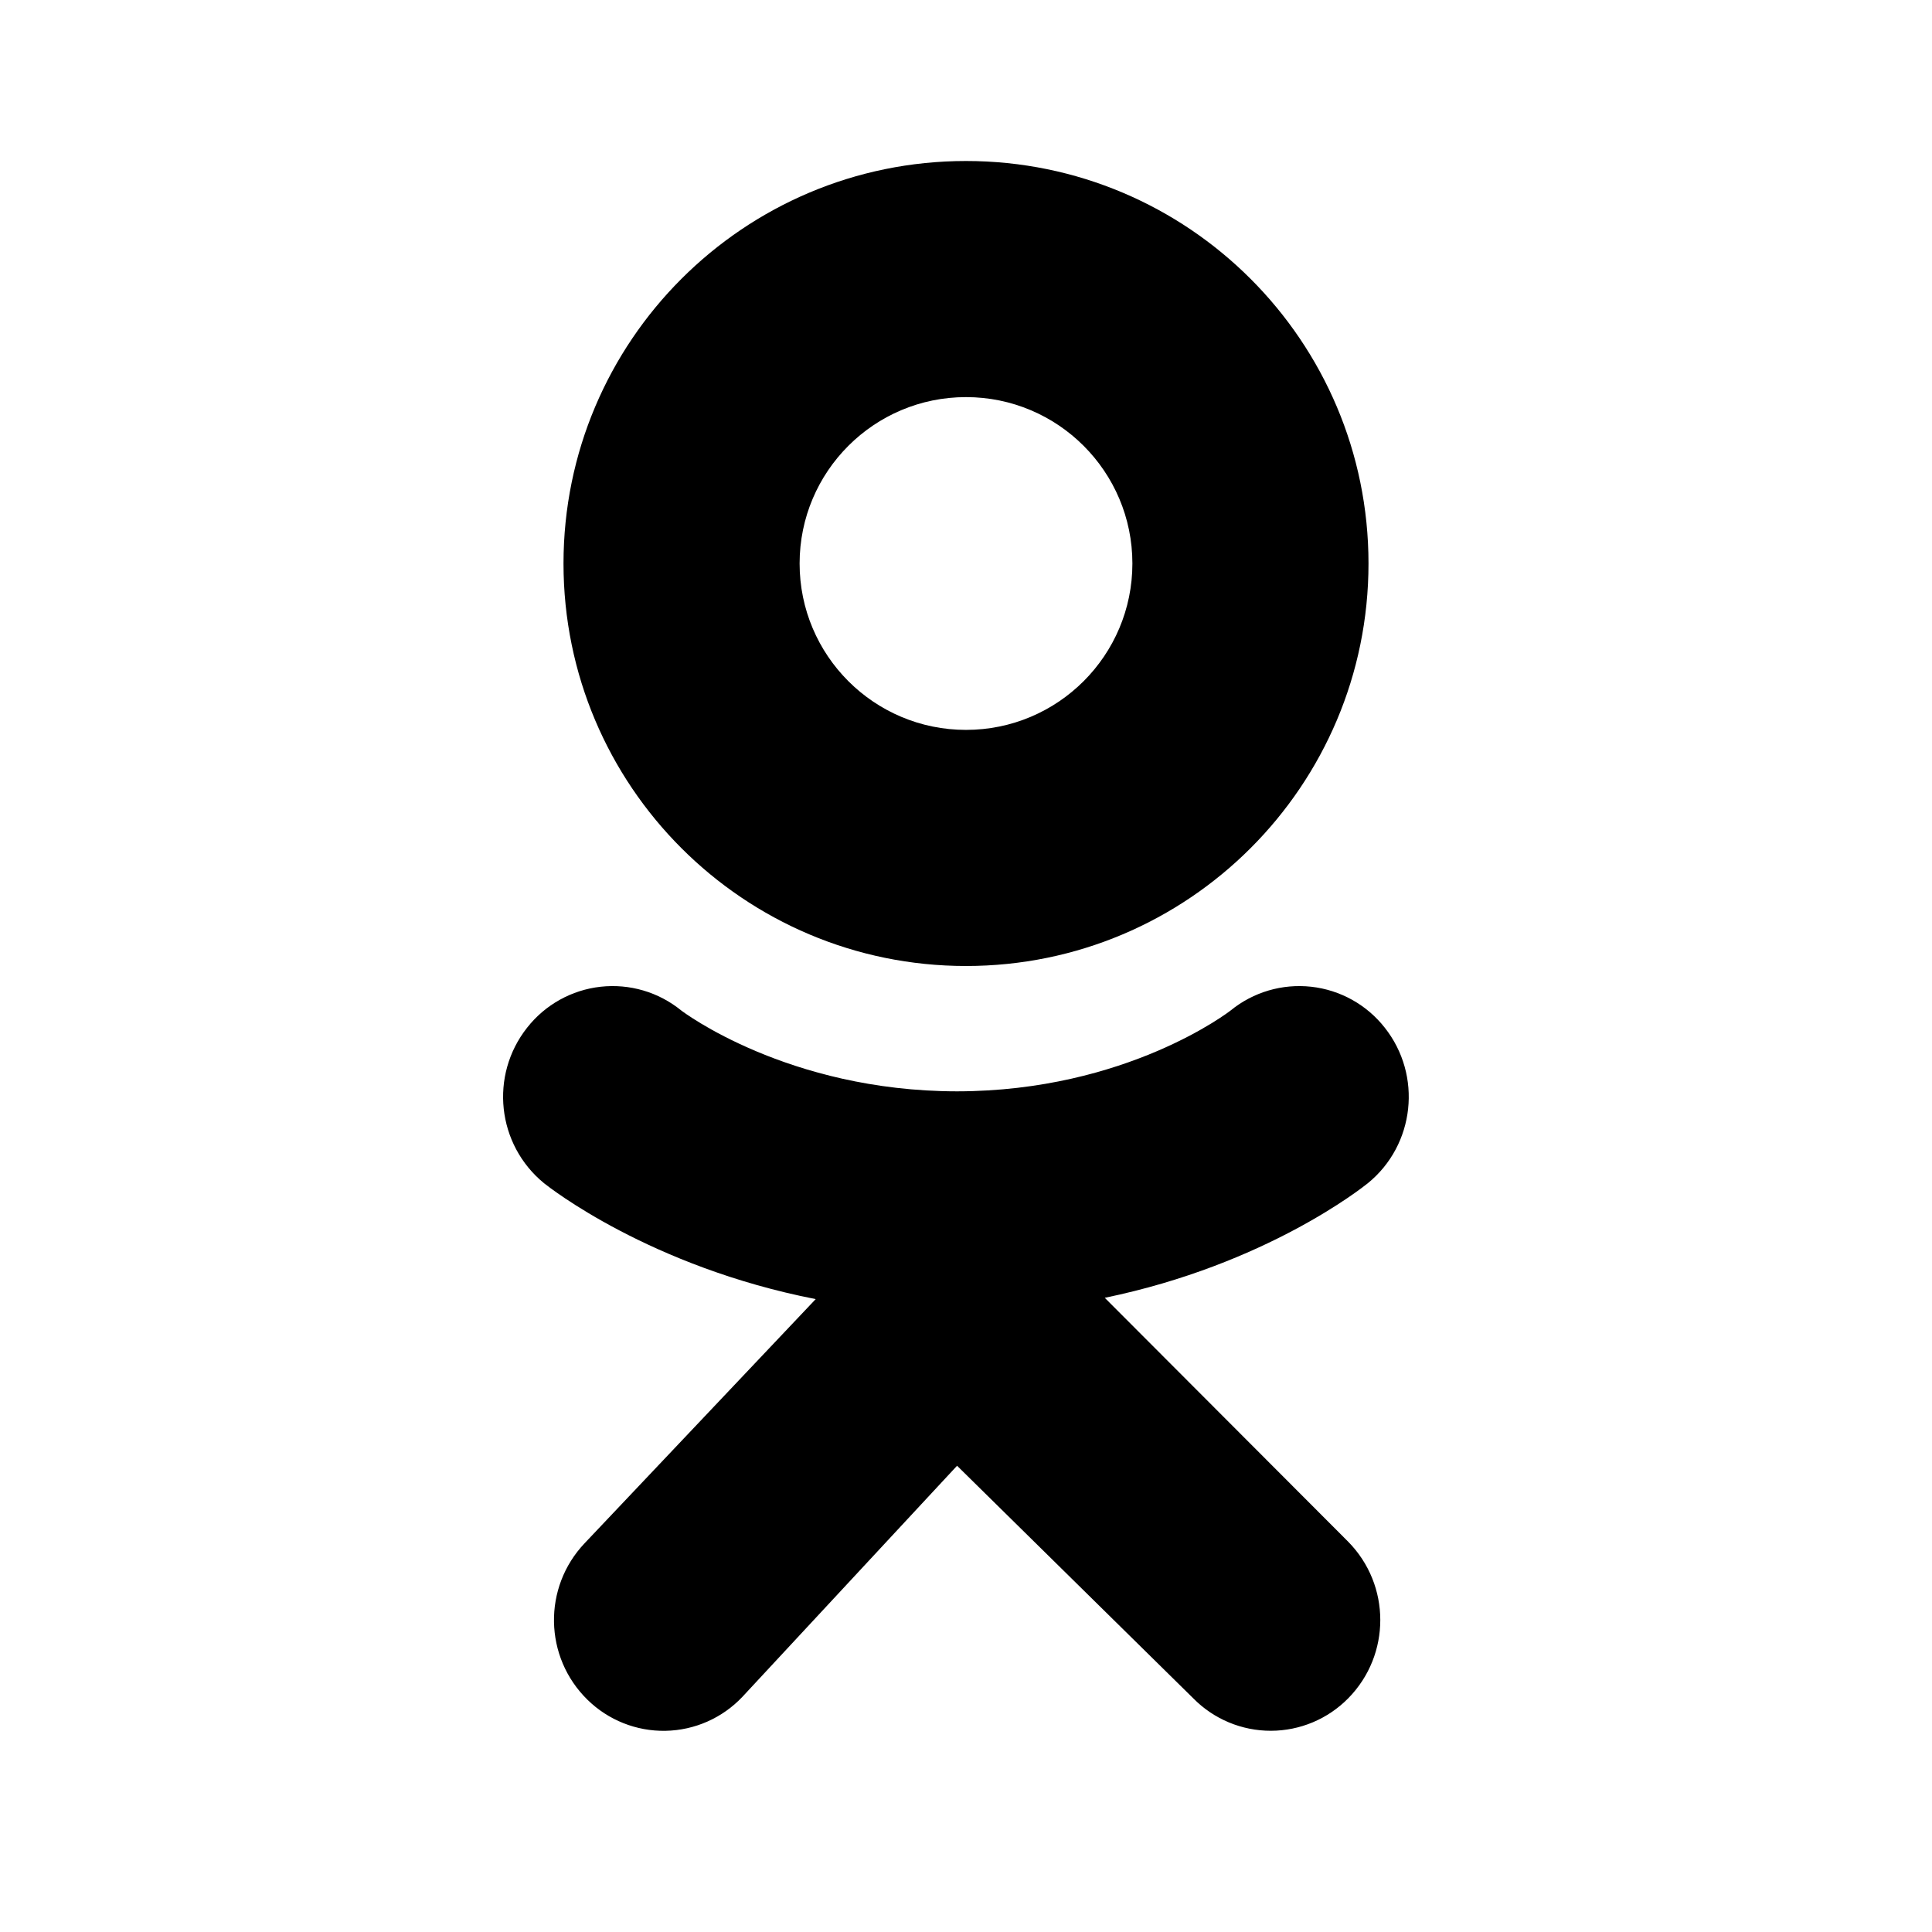
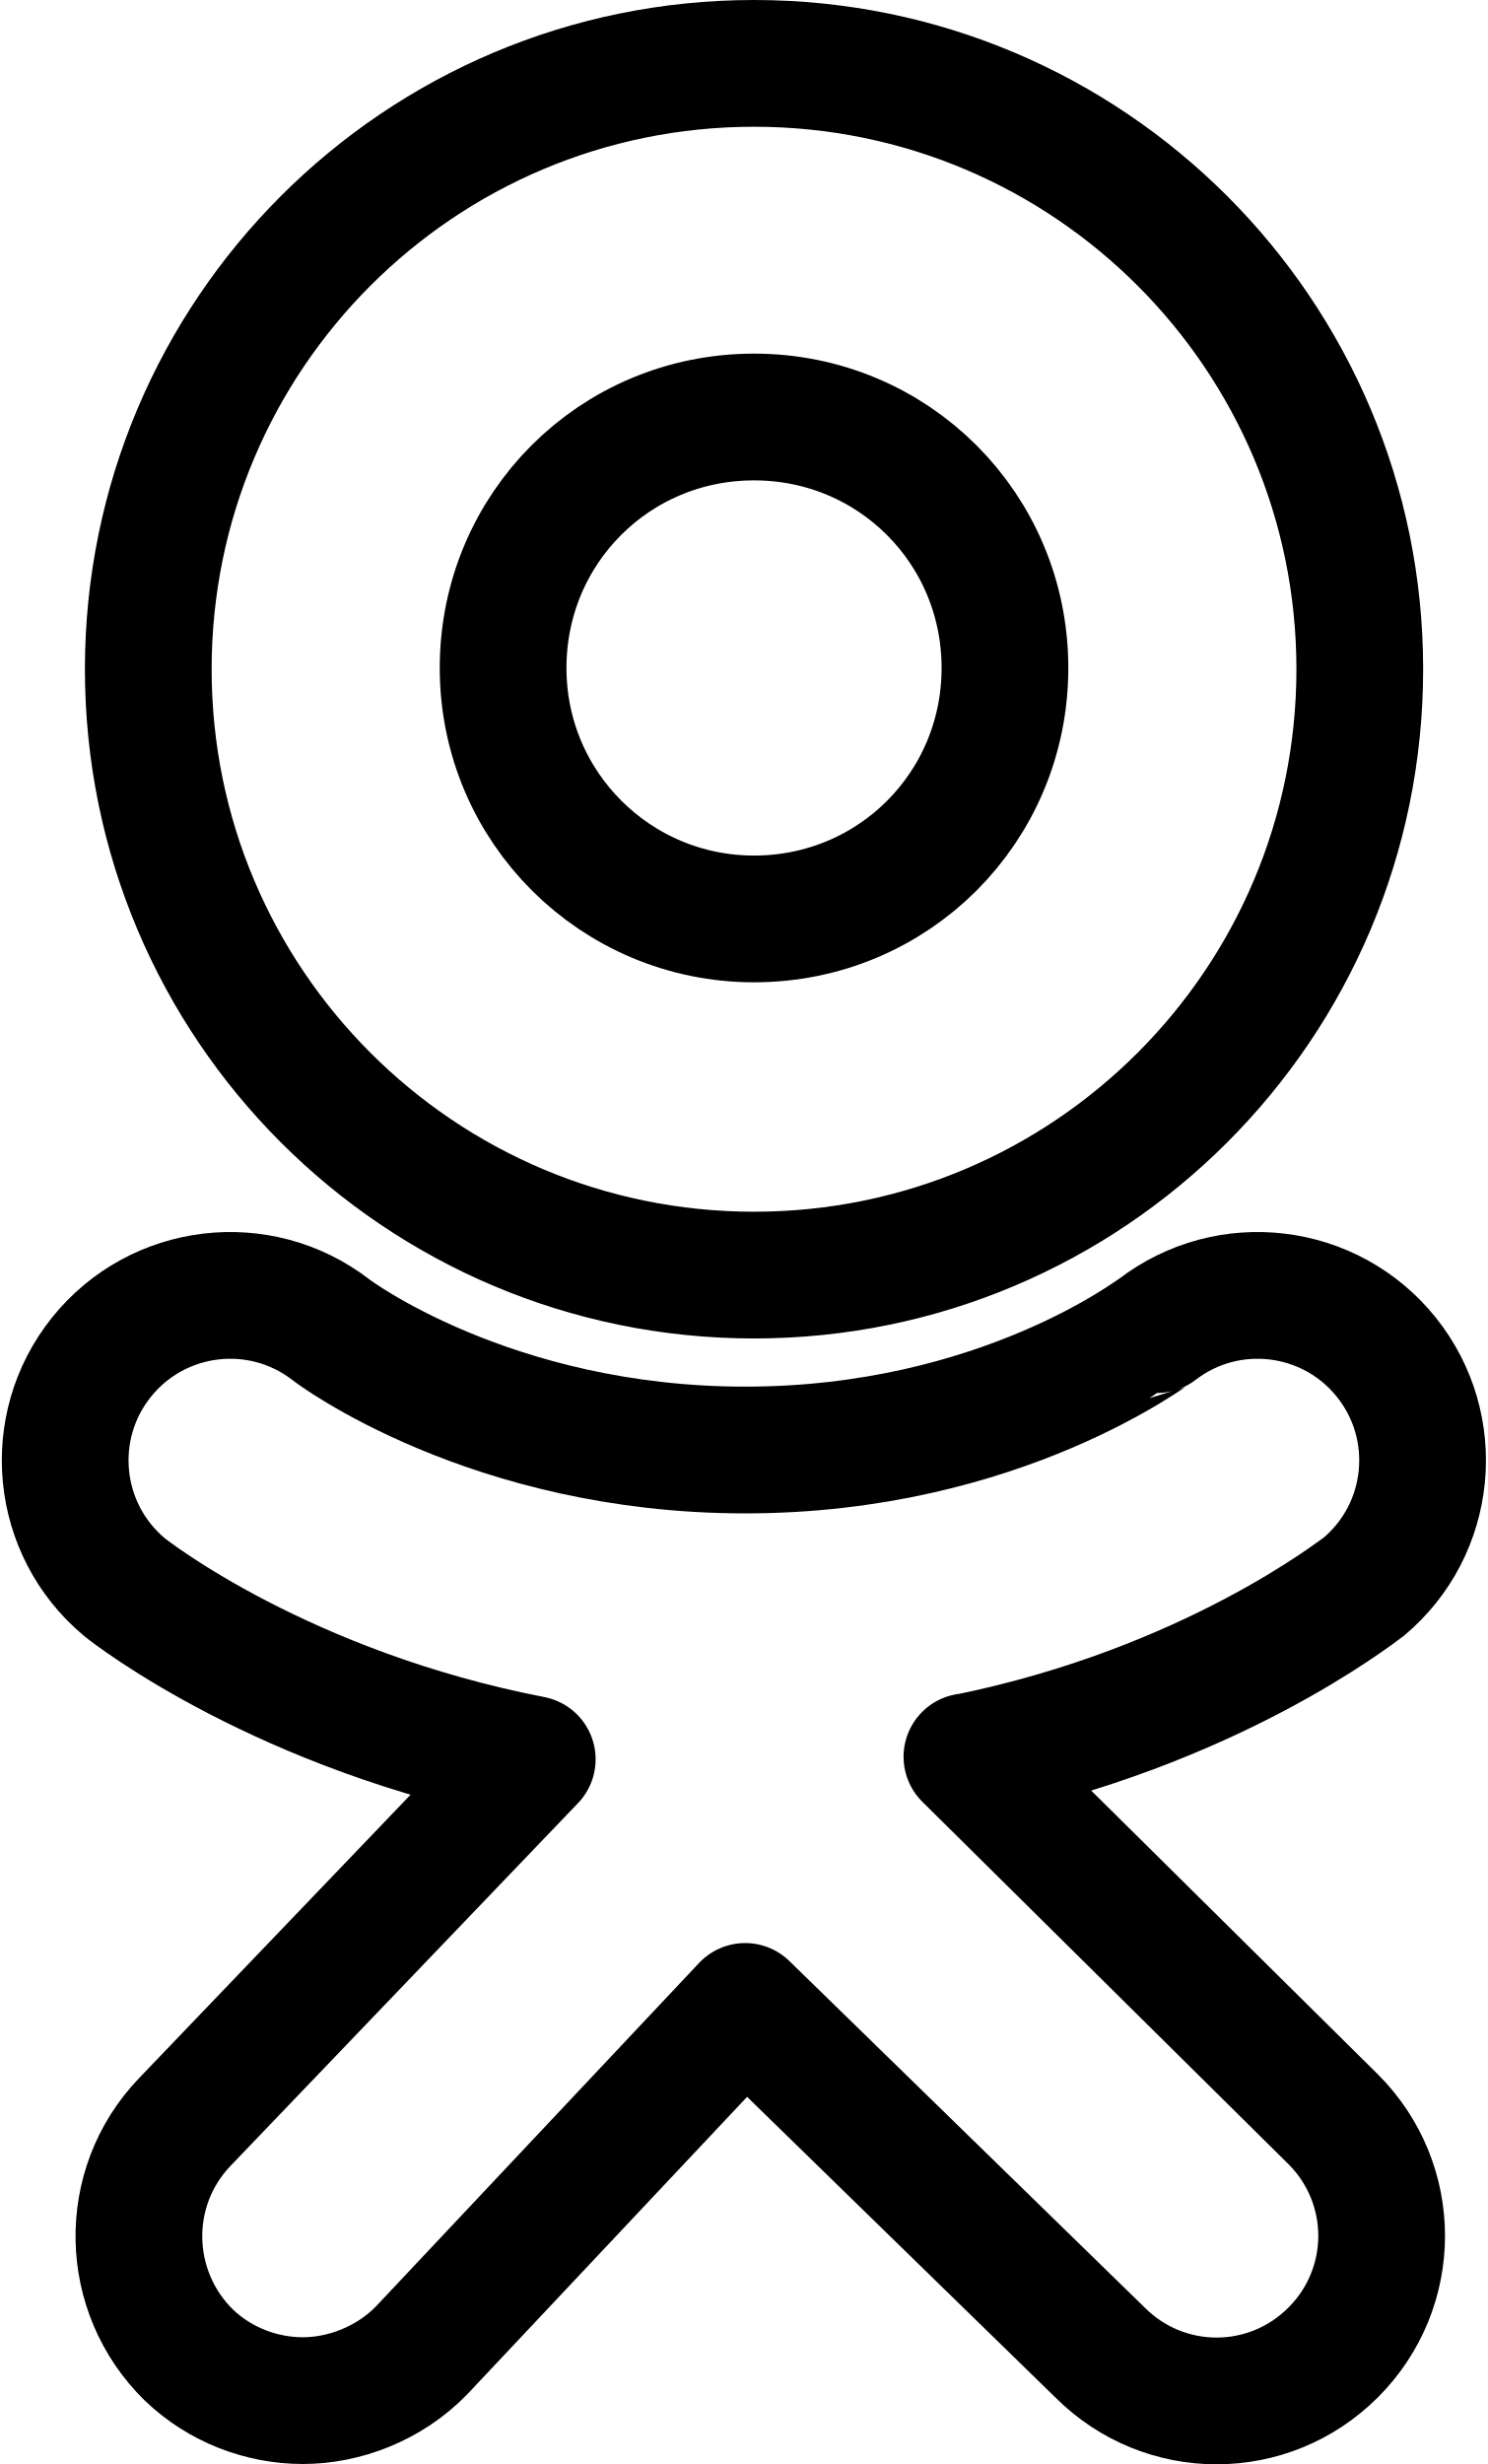
- <svg xmlns="http://www.w3.org/2000/svg" width="24" height="24" fill="none" viewBox="0 0 24 24">
-   <path fill="currentColor" d="M12 2a5 5 0 1 0 0 10 5 5 0 0 0 0-10Zm0 7.067a2.067 2.067 0 1 1 0-4.134 2.067 2.067 0 0 1 0 4.134Zm1.723 7.055c2.003-.413 3.204-1.372 3.268-1.423.586-.476.68-1.341.21-1.934a1.35 1.35 0 0 0-1.913-.213c-.012.01-1.293 1.003-3.4 1.005-2.106-.002-3.414-.995-3.426-1.005a1.35 1.35 0 0 0-1.913.213 1.386 1.386 0 0 0 .21 1.934c.065.052 1.315 1.036 3.374 1.439l-2.87 3.032a1.386 1.386 0 0 0 .035 1.945 1.348 1.348 0 0 0 1.924-.036l2.667-2.871 2.935 2.89a1.35 1.35 0 0 0 1.925-.002 1.386 1.386 0 0 0-.002-1.945l-3.024-3.03Z" />
+ <svg xmlns="http://www.w3.org/2000/svg" stroke-linejoin="round" viewBox="0 0 11.74 19.44" stroke="currentColor" fill="none">
+   <path d="M5.95.5a4.78 4.78 0 100 9.56 4.78 4.78 0 000-9.56zm0 6.75c-1.09 0-1.98-.88-1.98-1.98s.88-1.98 1.98-1.98 1.98.88 1.98 1.98-.88 1.98-1.98 1.98zM7.64 13.86c1.91-.39 3.06-1.3 3.12-1.34a1.302 1.302 0 00-1.63-2.03c-.01 0-1.23.95-3.25.95-2.01 0-3.26-.94-3.27-.95a1.302 1.302 0 00-1.63 2.03c.06.05 1.26.98 3.22 1.36l-2.74 2.86c-.5.52-.48 1.34.03 1.84.25.24.58.36.9.36s.68-.13.94-.4l2.55-2.71 2.8 2.73c.51.51 1.33.51 1.84 0s.51-1.33 0-1.84l-2.89-2.86zM5.88 11.44s0 0 0 0 0 0 0 0z" />
</svg>
